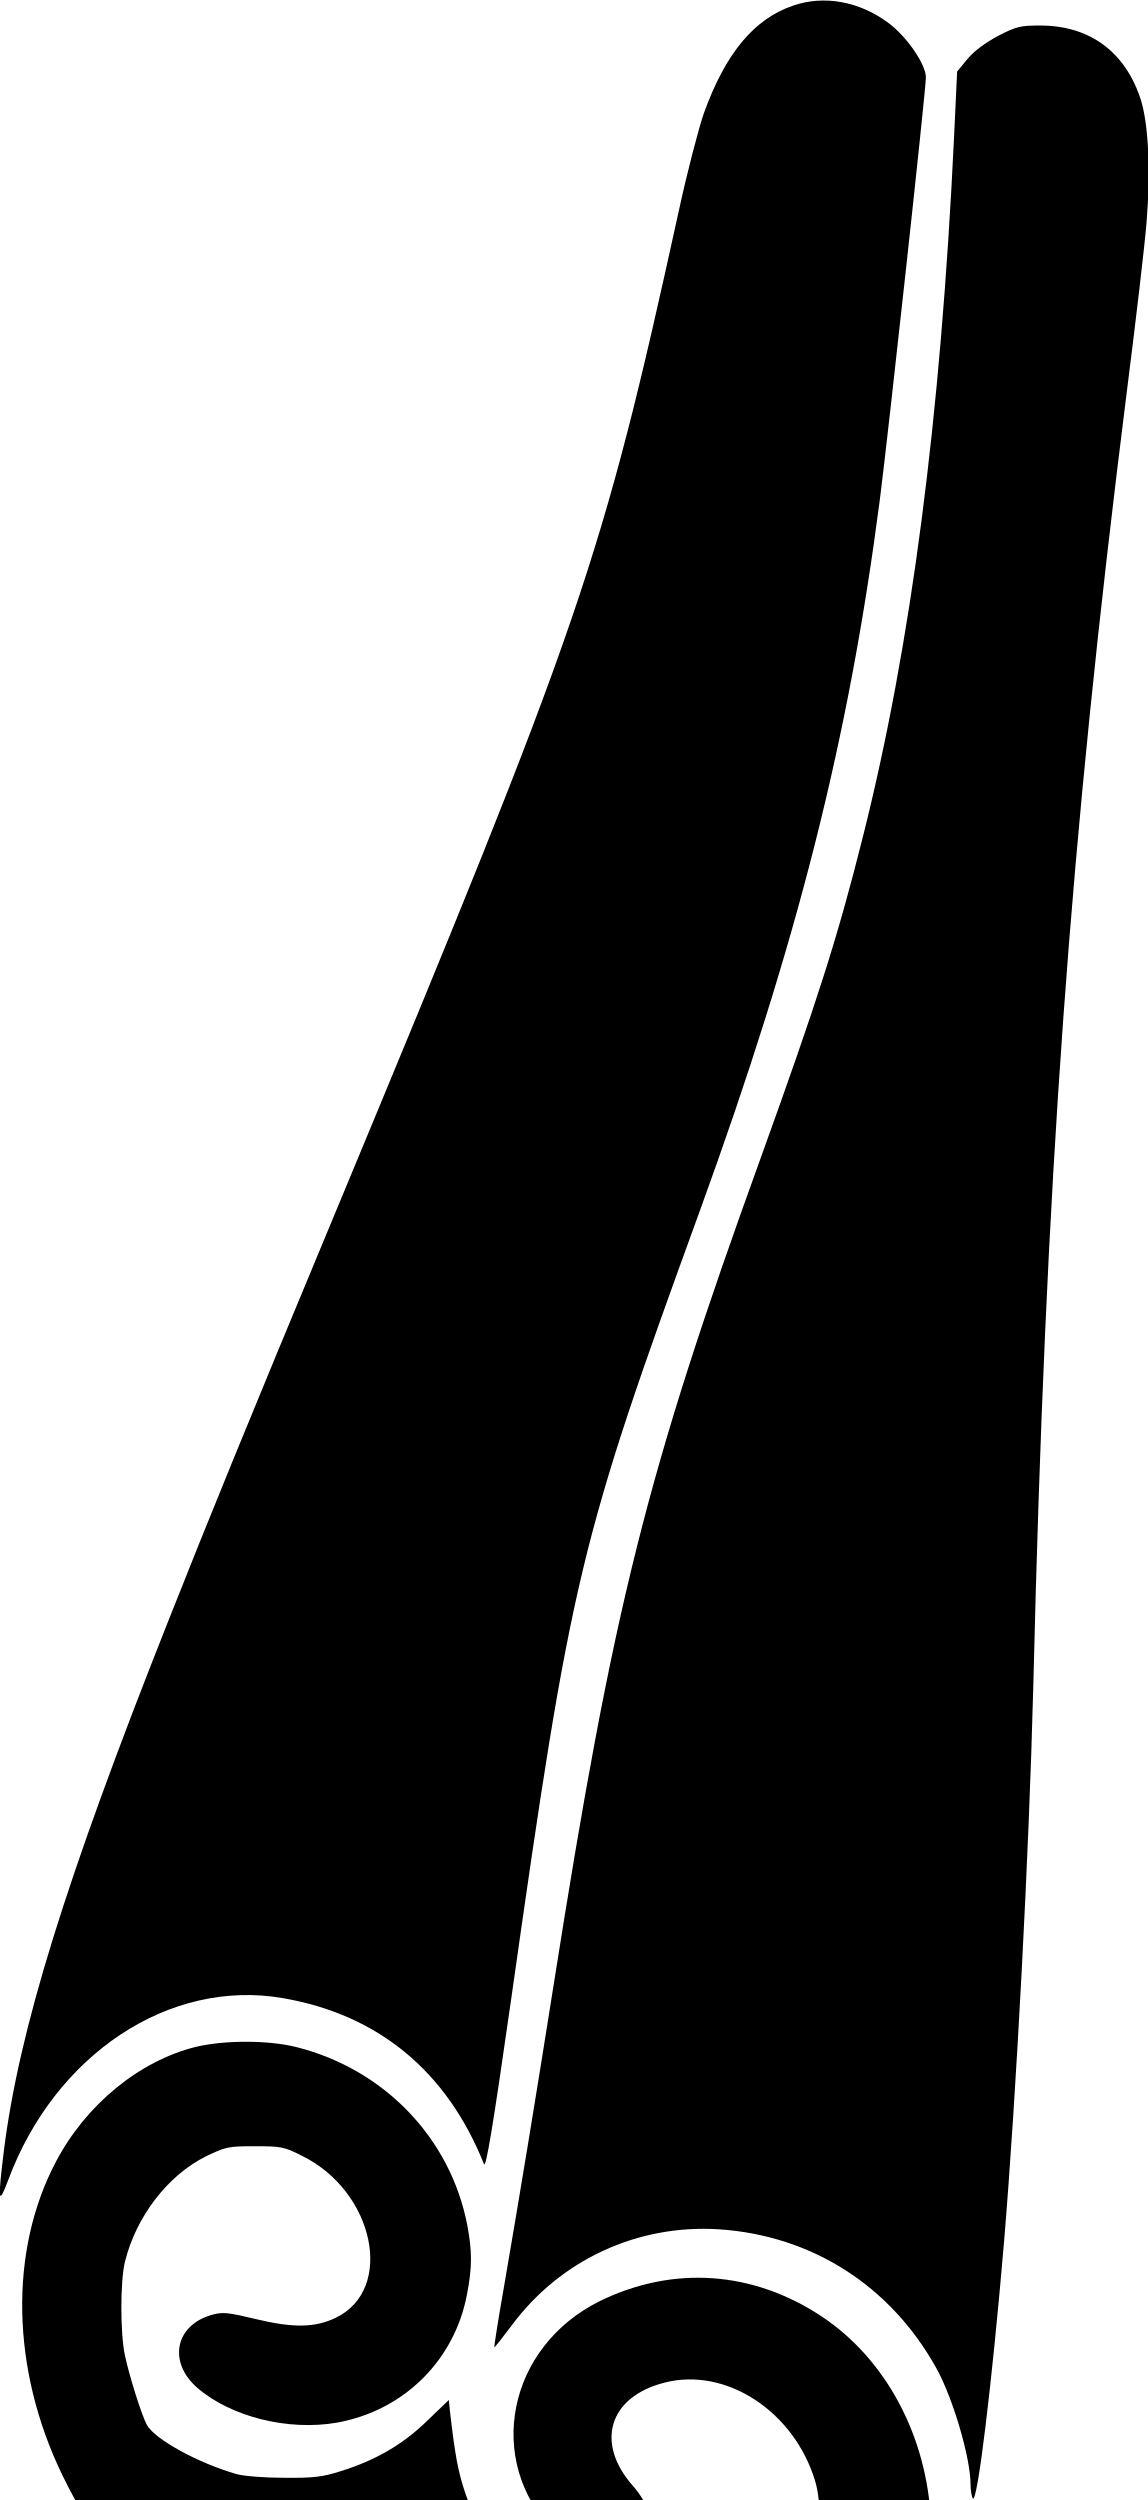
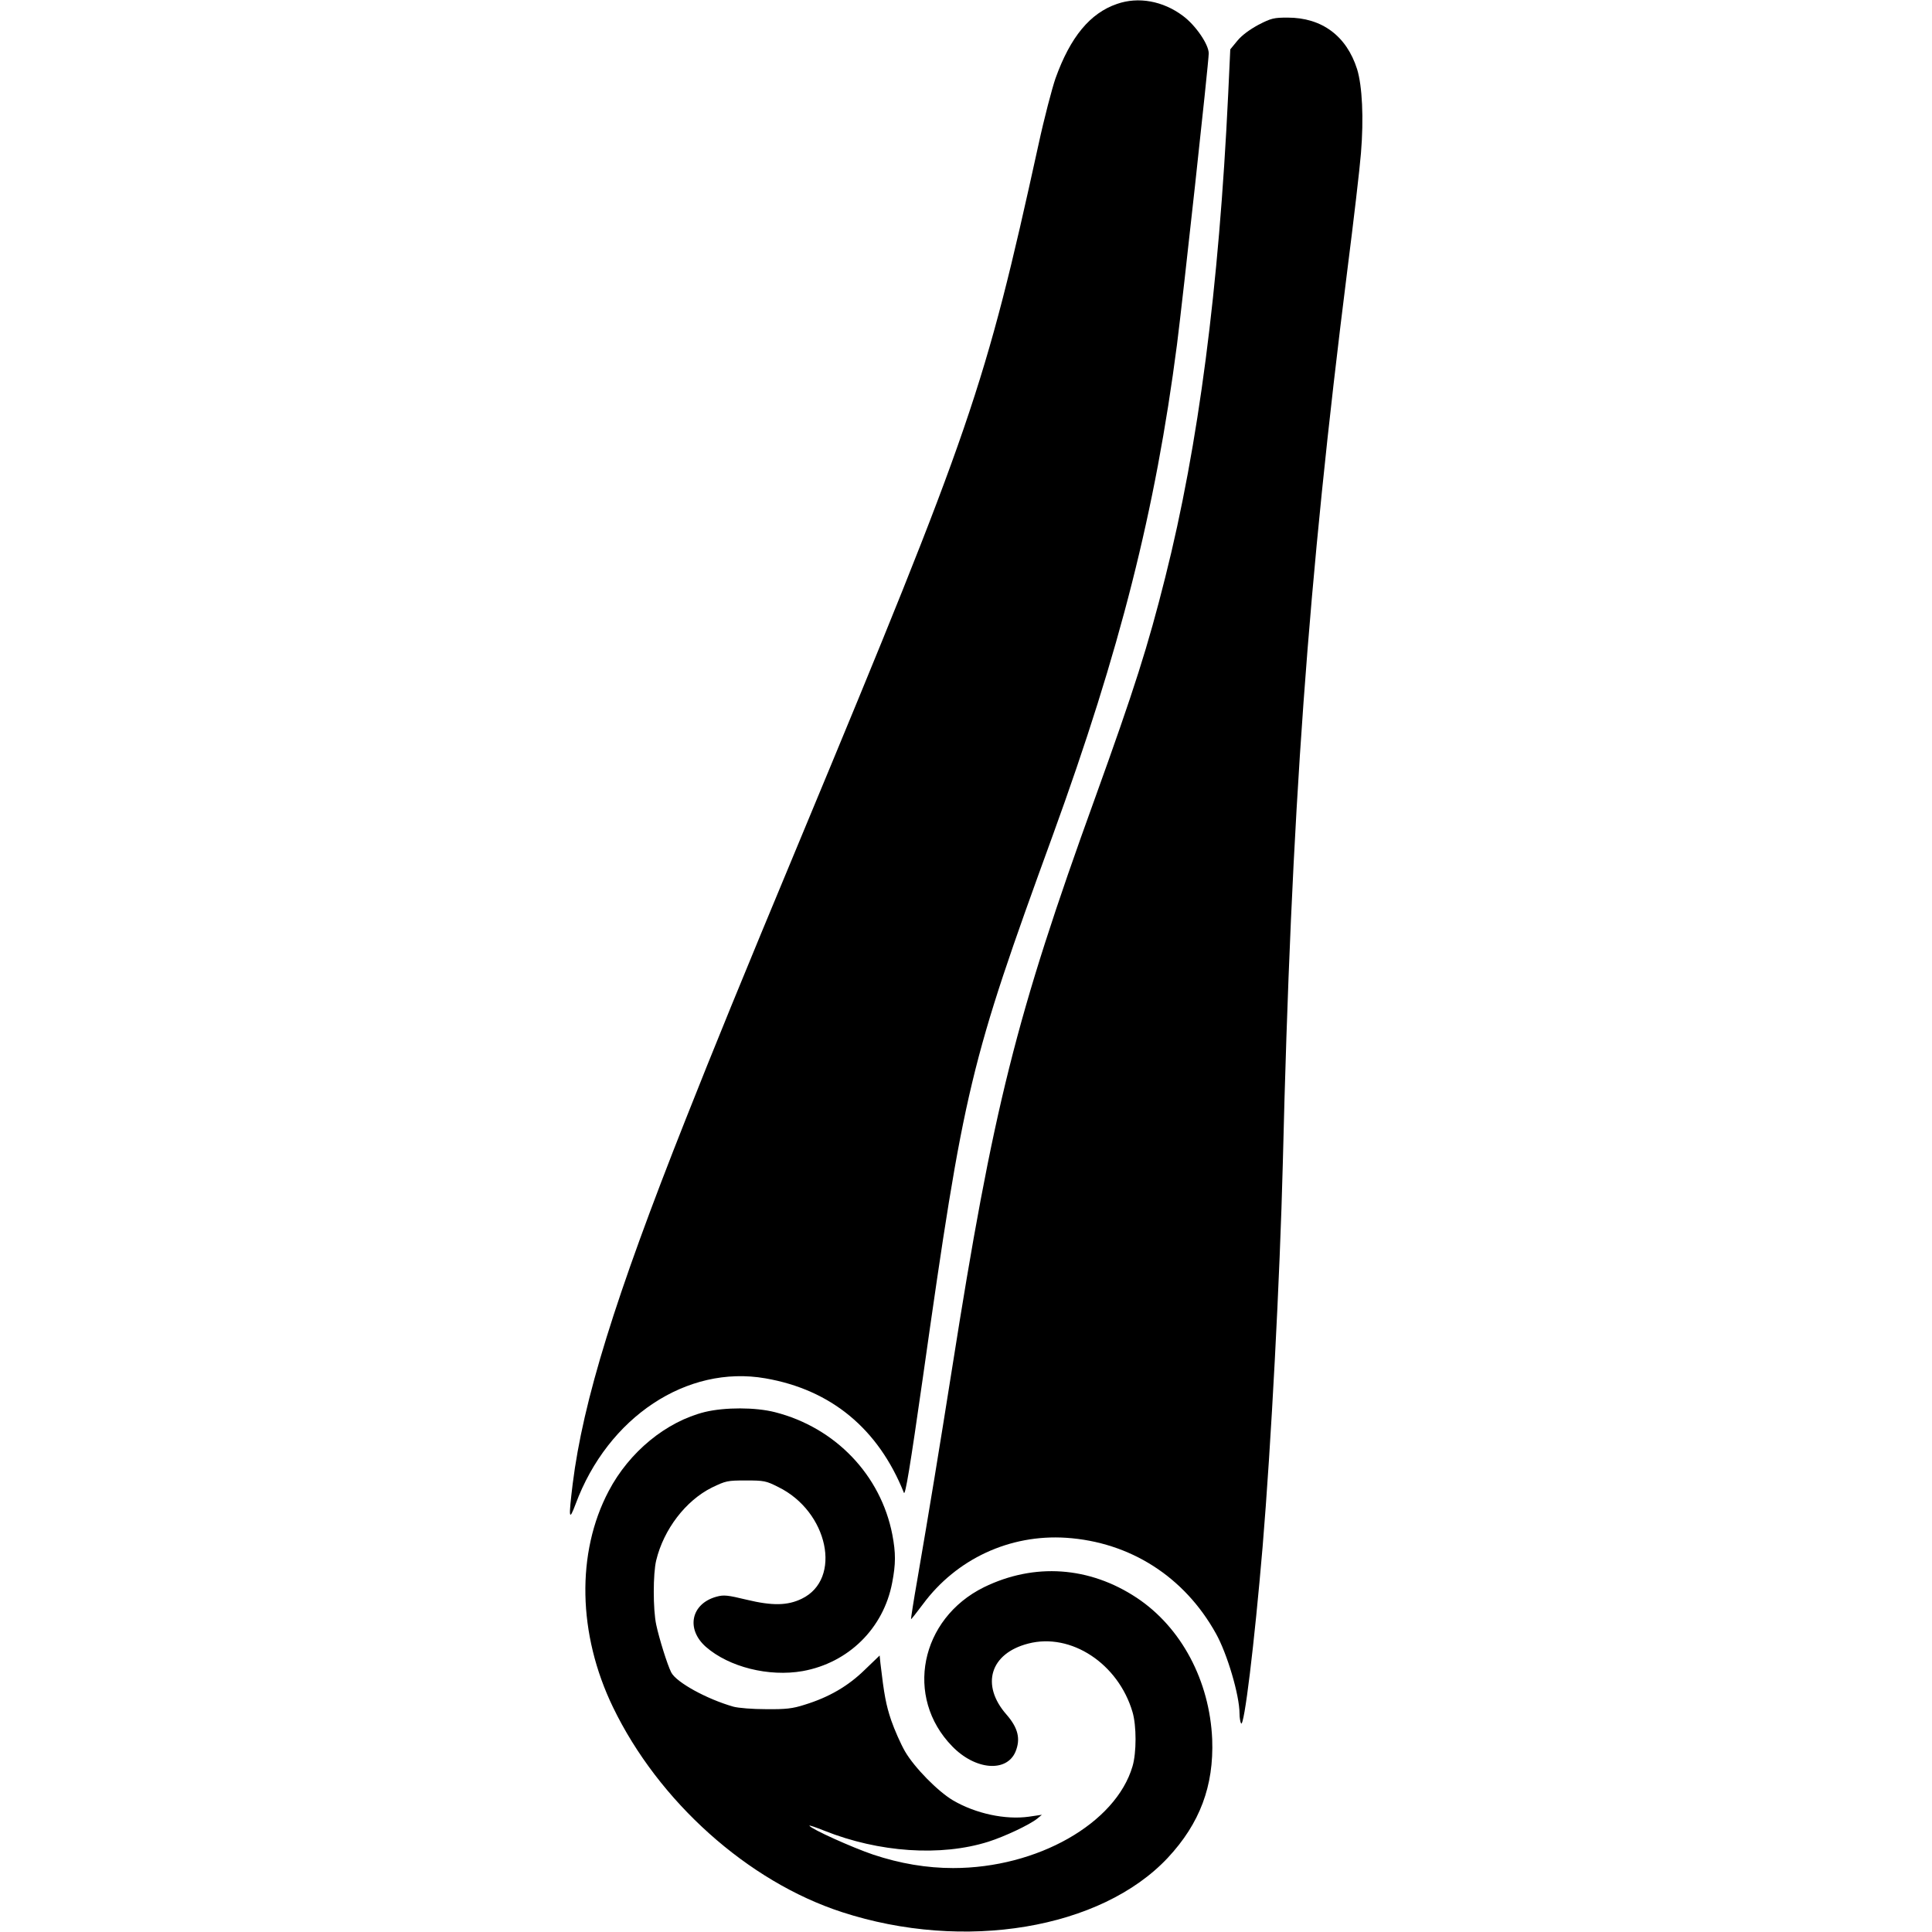
- <svg xmlns="http://www.w3.org/2000/svg" preserveAspectRatio="xMidYMid meet" version="1.0" viewBox="0 0 332 723">
-   <g transform="translate(-239, 0)">
-     <defs>
-       <clipPath id="89770236f1">
-         <path d="M 238.949 0 L 507 0 L 507 636 L 238.949 636 Z M 238.949 0 " clip-rule="nonzero" />
-       </clipPath>
-       <clipPath id="7043822f0b">
-         <path d="M 381 7 L 571.199 7 L 571.199 723 L 381 723 Z M 381 7 " clip-rule="nonzero" />
-       </clipPath>
-       <clipPath id="4b41d21f20">
-         <path d="M 477.074 534.109 L 500.574 534.109 L 500.574 557.609 L 477.074 557.609 Z M 477.074 534.109 " clip-rule="nonzero" />
-       </clipPath>
-       <clipPath id="c7645d9a51">
-         <path d="M 488.824 534.109 C 482.336 534.109 477.074 539.371 477.074 545.859 C 477.074 552.348 482.336 557.609 488.824 557.609 C 495.312 557.609 500.574 552.348 500.574 545.859 C 500.574 539.371 495.312 534.109 488.824 534.109 Z M 488.824 534.109 " clip-rule="nonzero" />
-       </clipPath>
-       <clipPath id="33b31b2f0c">
-         <path d="M 0.074 0.109 L 23.574 0.109 L 23.574 23.609 L 0.074 23.609 Z M 0.074 0.109 " clip-rule="nonzero" />
-       </clipPath>
-       <clipPath id="49f9be04ff">
-         <path d="M 11.824 0.109 C 5.336 0.109 0.074 5.371 0.074 11.859 C 0.074 18.348 5.336 23.609 11.824 23.609 C 18.312 23.609 23.574 18.348 23.574 11.859 C 23.574 5.371 18.312 0.109 11.824 0.109 Z M 11.824 0.109 " clip-rule="nonzero" />
-       </clipPath>
-       <clipPath id="49945b5def">
-         <rect x="0" width="24" y="0" height="24" />
-       </clipPath>
-     </defs>
-     <g clip-path="url(#89770236f1)">
-       <path fill="#000000" d="M 468.281 1.656 C 456.984 5.527 448.754 15.527 442.543 32.789 C 441.09 36.98 437.781 49.562 435.359 60.77 C 412.93 163.031 407.363 178.996 335.879 350.934 C 310.062 412.949 299.492 438.918 287.551 469.078 C 257.777 544.16 244.465 587.305 240.109 622.062 C 238.336 636.66 238.496 638.109 241.32 630.609 C 254.875 594.078 288.035 572.145 320.871 577.871 C 348.387 582.629 368.234 599 378.965 625.852 C 379.527 627.223 381.547 615.207 386.871 577.871 C 404.297 455.129 406.477 446.094 441.41 350.125 C 469.57 272.625 484.414 214.078 493.453 144.48 C 495.953 124.965 506.766 26.094 506.766 22.383 C 506.766 18.594 501.199 10.527 495.953 6.656 C 487.562 0.367 477.234 -1.488 468.281 1.656 Z M 468.281 1.656 " fill-opacity="1" fill-rule="nonzero" />
-     </g>
-     <g clip-path="url(#7043822f0b)">
-       <path fill="#000000" d="M 527.66 10.367 C 523.949 12.383 520.723 14.723 518.785 17.062 L 515.801 20.691 L 514.914 39.641 C 511.039 120.934 502.488 186.66 488.531 242.062 C 481.27 271.012 475.539 288.996 459.082 334.645 C 425.922 426.258 416.402 464.32 399.133 573.918 C 393.809 607.547 389.695 632.629 384.613 662.145 C 383 671.258 381.867 678.758 381.949 678.836 C 382.031 679 384.289 676.094 386.953 672.547 C 400.988 653.594 423.34 643.191 446.98 644.723 C 473.766 646.5 496.52 661.016 509.75 684.805 C 514.512 693.273 519.676 710.773 519.676 718.434 C 519.676 720.129 519.996 721.984 520.32 722.547 C 521.609 724.484 525.887 689.402 529.355 648.516 C 532.906 606.094 536.617 535.609 537.828 487.629 C 541.379 340.934 548.398 244.16 564.855 113.434 C 567.52 92.547 570.102 70.449 570.586 64.238 C 571.793 49.641 571.148 36.094 568.973 28.996 C 564.535 15.047 554.207 7.383 539.844 7.383 C 534.117 7.383 532.988 7.625 527.66 10.367 Z M 527.66 10.367 " fill-opacity="1" fill-rule="nonzero" />
-     </g>
-     <path fill="#000000" d="M 295.539 591.98 C 279.32 596.016 263.832 608.676 255.195 625.129 C 241.562 650.934 242.207 685.129 256.973 715.691 C 276.094 755.289 313.531 788.836 352.984 801.66 C 404.219 818.355 461.582 808.758 489.578 778.918 C 503.055 764.484 508.941 748.758 508.219 729.242 C 507.168 704.723 495.309 682.305 476.59 669.887 C 456.742 656.742 433.668 655.129 412.527 665.449 C 385.742 678.676 379.125 711.578 399.215 732.145 C 408.898 742.145 422.047 743.191 425.758 734.402 C 427.938 729.078 426.891 724.484 421.969 718.836 C 411.074 706.418 415.109 693.191 431.086 689.078 C 448.996 684.402 468.844 697.465 474.816 717.789 C 476.508 723.516 476.508 734.805 474.816 740.531 C 467.797 764.484 434.875 783.191 399.617 783.191 C 388.566 783.191 377.43 781.336 366.055 777.547 C 357.262 774.562 340.238 766.902 339.348 765.449 C 339.188 765.129 342.012 766.094 345.641 767.547 C 368.477 776.66 394.453 778.434 414.383 772.145 C 421.242 769.965 431.648 765.047 434.875 762.465 L 436.812 760.855 L 431.328 761.66 C 421.484 763.031 409.059 760.371 399.539 754.805 C 393.164 751.016 383.402 741.094 379.449 734.32 C 377.594 731.094 375.012 725.207 373.641 721.258 C 371.461 714.805 370.652 710.449 369.121 697.305 L 368.797 694.078 L 362.504 700.129 C 355.566 706.902 347.578 711.578 337.332 714.723 C 332.328 716.336 329.504 716.66 321.195 716.578 C 315.469 716.578 309.578 716.094 307.48 715.531 C 296.184 712.305 283.516 705.289 281.418 701.176 C 279.805 698.031 276.336 686.902 275.125 681.176 C 273.754 674.805 273.754 659.723 275.125 654.16 C 278.273 641.176 287.469 629.16 298.441 623.676 C 304.332 620.852 304.898 620.691 312.723 620.691 C 320.309 620.691 321.195 620.852 326.277 623.434 C 347.254 633.676 353.227 662.062 336.121 670.289 C 330.152 673.191 323.777 673.273 313.047 670.691 C 305.059 668.758 303.445 668.594 300.461 669.402 C 289.73 672.305 287.469 682.949 295.941 690.449 C 305.625 698.918 322.324 703.113 336.523 700.613 C 355.727 697.145 370.41 682.707 374.043 663.594 C 375.574 655.691 375.574 651.094 374.121 643.434 C 369.281 618.434 350.242 598.516 324.906 592.062 C 316.676 589.965 303.93 589.965 295.539 591.98 Z M 295.539 591.98 " fill-opacity="1" fill-rule="nonzero" />
-     <g clip-path="url(#4b41d21f20)">
-       <g clip-path="url(#c7645d9a51)">
-         <g transform="matrix(1, 0, 0, 1, 477, 534)">
-           <g clip-path="url(#49945b5def)">
-             <g clip-path="url(#33b31b2f0c)">
-               <g clip-path="url(#49f9be04ff)">
-                 <path fill="#000000" d="M 0.074 0.109 L 23.574 0.109 L 23.574 23.609 L 0.074 23.609 Z M 0.074 0.109 " fill-opacity="1" fill-rule="nonzero" />
-               </g>
+ <svg xmlns="http://www.w3.org/2000/svg" width="1080" zoomAndPan="magnify" viewBox="0 0 810 810" height="1080" preserveAspectRatio="xMidYMid meet" version="1.0">
+   <defs>
+     <clipPath id="89770236f1">
+       <path d="M 238.949 0 L 507 0 L 507 636 L 238.949 636 Z M 238.949 0 " clip-rule="nonzero" />
+     </clipPath>
+     <clipPath id="7043822f0b">
+       <path d="M 381 7 L 571.199 7 L 571.199 723 L 381 723 Z M 381 7 " clip-rule="nonzero" />
+     </clipPath>
+     <clipPath id="4b41d21f20">
+       <path d="M 477.074 534.109 L 500.574 534.109 L 500.574 557.609 L 477.074 557.609 Z M 477.074 534.109 " clip-rule="nonzero" />
+     </clipPath>
+     <clipPath id="c7645d9a51">
+       <path d="M 488.824 534.109 C 482.336 534.109 477.074 539.371 477.074 545.859 C 477.074 552.348 482.336 557.609 488.824 557.609 C 495.312 557.609 500.574 552.348 500.574 545.859 C 500.574 539.371 495.312 534.109 488.824 534.109 Z M 488.824 534.109 " clip-rule="nonzero" />
+     </clipPath>
+     <clipPath id="33b31b2f0c">
+       <path d="M 0.074 0.109 L 23.574 0.109 L 23.574 23.609 L 0.074 23.609 Z M 0.074 0.109 " clip-rule="nonzero" />
+     </clipPath>
+     <clipPath id="49f9be04ff">
+       <path d="M 11.824 0.109 C 5.336 0.109 0.074 5.371 0.074 11.859 C 0.074 18.348 5.336 23.609 11.824 23.609 C 18.312 23.609 23.574 18.348 23.574 11.859 C 23.574 5.371 18.312 0.109 11.824 0.109 Z M 11.824 0.109 " clip-rule="nonzero" />
+     </clipPath>
+     <clipPath id="49945b5def">
+       <rect x="0" width="24" y="0" height="24" />
+     </clipPath>
+   </defs>
+   <g clip-path="url(#89770236f1)">
+     <path fill="#000000" d="M 468.281 1.656 C 456.984 5.527 448.754 15.527 442.543 32.789 C 441.09 36.98 437.781 49.562 435.359 60.77 C 412.93 163.031 407.363 178.996 335.879 350.934 C 310.062 412.949 299.492 438.918 287.551 469.078 C 257.777 544.16 244.465 587.305 240.109 622.062 C 238.336 636.66 238.496 638.109 241.32 630.609 C 254.875 594.078 288.035 572.145 320.871 577.871 C 348.387 582.629 368.234 599 378.965 625.852 C 379.527 627.223 381.547 615.207 386.871 577.871 C 404.297 455.129 406.477 446.094 441.41 350.125 C 469.57 272.625 484.414 214.078 493.453 144.48 C 495.953 124.965 506.766 26.094 506.766 22.383 C 506.766 18.594 501.199 10.527 495.953 6.656 C 487.562 0.367 477.234 -1.488 468.281 1.656 Z M 468.281 1.656 " fill-opacity="1" fill-rule="nonzero" />
+   </g>
+   <g clip-path="url(#7043822f0b)">
+     <path fill="#000000" d="M 527.66 10.367 C 523.949 12.383 520.723 14.723 518.785 17.062 L 515.801 20.691 L 514.914 39.641 C 511.039 120.934 502.488 186.66 488.531 242.062 C 481.27 271.012 475.539 288.996 459.082 334.645 C 425.922 426.258 416.402 464.32 399.133 573.918 C 393.809 607.547 389.695 632.629 384.613 662.145 C 383 671.258 381.867 678.758 381.949 678.836 C 382.031 679 384.289 676.094 386.953 672.547 C 400.988 653.594 423.34 643.191 446.98 644.723 C 473.766 646.5 496.52 661.016 509.75 684.805 C 514.512 693.273 519.676 710.773 519.676 718.434 C 519.676 720.129 519.996 721.984 520.32 722.547 C 521.609 724.484 525.887 689.402 529.355 648.516 C 532.906 606.094 536.617 535.609 537.828 487.629 C 541.379 340.934 548.398 244.16 564.855 113.434 C 567.52 92.547 570.102 70.449 570.586 64.238 C 571.793 49.641 571.148 36.094 568.973 28.996 C 564.535 15.047 554.207 7.383 539.844 7.383 C 534.117 7.383 532.988 7.625 527.66 10.367 Z M 527.66 10.367 " fill-opacity="1" fill-rule="nonzero" />
+   </g>
+   <path fill="#000000" d="M 295.539 591.98 C 279.32 596.016 263.832 608.676 255.195 625.129 C 241.562 650.934 242.207 685.129 256.973 715.691 C 276.094 755.289 313.531 788.836 352.984 801.66 C 404.219 818.355 461.582 808.758 489.578 778.918 C 503.055 764.484 508.941 748.758 508.219 729.242 C 507.168 704.723 495.309 682.305 476.59 669.887 C 456.742 656.742 433.668 655.129 412.527 665.449 C 385.742 678.676 379.125 711.578 399.215 732.145 C 408.898 742.145 422.047 743.191 425.758 734.402 C 427.938 729.078 426.891 724.484 421.969 718.836 C 411.074 706.418 415.109 693.191 431.086 689.078 C 448.996 684.402 468.844 697.465 474.816 717.789 C 476.508 723.516 476.508 734.805 474.816 740.531 C 467.797 764.484 434.875 783.191 399.617 783.191 C 388.566 783.191 377.43 781.336 366.055 777.547 C 357.262 774.562 340.238 766.902 339.348 765.449 C 339.188 765.129 342.012 766.094 345.641 767.547 C 368.477 776.66 394.453 778.434 414.383 772.145 C 421.242 769.965 431.648 765.047 434.875 762.465 L 436.812 760.855 L 431.328 761.66 C 421.484 763.031 409.059 760.371 399.539 754.805 C 393.164 751.016 383.402 741.094 379.449 734.32 C 377.594 731.094 375.012 725.207 373.641 721.258 C 371.461 714.805 370.652 710.449 369.121 697.305 L 368.797 694.078 L 362.504 700.129 C 355.566 706.902 347.578 711.578 337.332 714.723 C 332.328 716.336 329.504 716.66 321.195 716.578 C 315.469 716.578 309.578 716.094 307.48 715.531 C 296.184 712.305 283.516 705.289 281.418 701.176 C 279.805 698.031 276.336 686.902 275.125 681.176 C 273.754 674.805 273.754 659.723 275.125 654.16 C 278.273 641.176 287.469 629.16 298.441 623.676 C 304.332 620.852 304.898 620.691 312.723 620.691 C 320.309 620.691 321.195 620.852 326.277 623.434 C 347.254 633.676 353.227 662.062 336.121 670.289 C 330.152 673.191 323.777 673.273 313.047 670.691 C 305.059 668.758 303.445 668.594 300.461 669.402 C 289.73 672.305 287.469 682.949 295.941 690.449 C 305.625 698.918 322.324 703.113 336.523 700.613 C 355.727 697.145 370.41 682.707 374.043 663.594 C 375.574 655.691 375.574 651.094 374.121 643.434 C 369.281 618.434 350.242 598.516 324.906 592.062 C 316.676 589.965 303.93 589.965 295.539 591.98 Z M 295.539 591.98 " fill-opacity="1" fill-rule="nonzero" />
+   <g clip-path="url(#4b41d21f20)">
+     <g clip-path="url(#c7645d9a51)">
+       <g transform="matrix(1, 0, 0, 1, 477, 534)">
+         <g clip-path="url(#49945b5def)">
+           <g clip-path="url(#33b31b2f0c)">
+             <g clip-path="url(#49f9be04ff)">
+               <path fill="#000000" d="M 0.074 0.109 L 23.574 0.109 L 23.574 23.609 L 0.074 23.609 Z M 0.074 0.109 " fill-opacity="1" fill-rule="nonzero" />
            </g>
          </g>
        </g>
      </g>
    </g>
  </g>
</svg>
